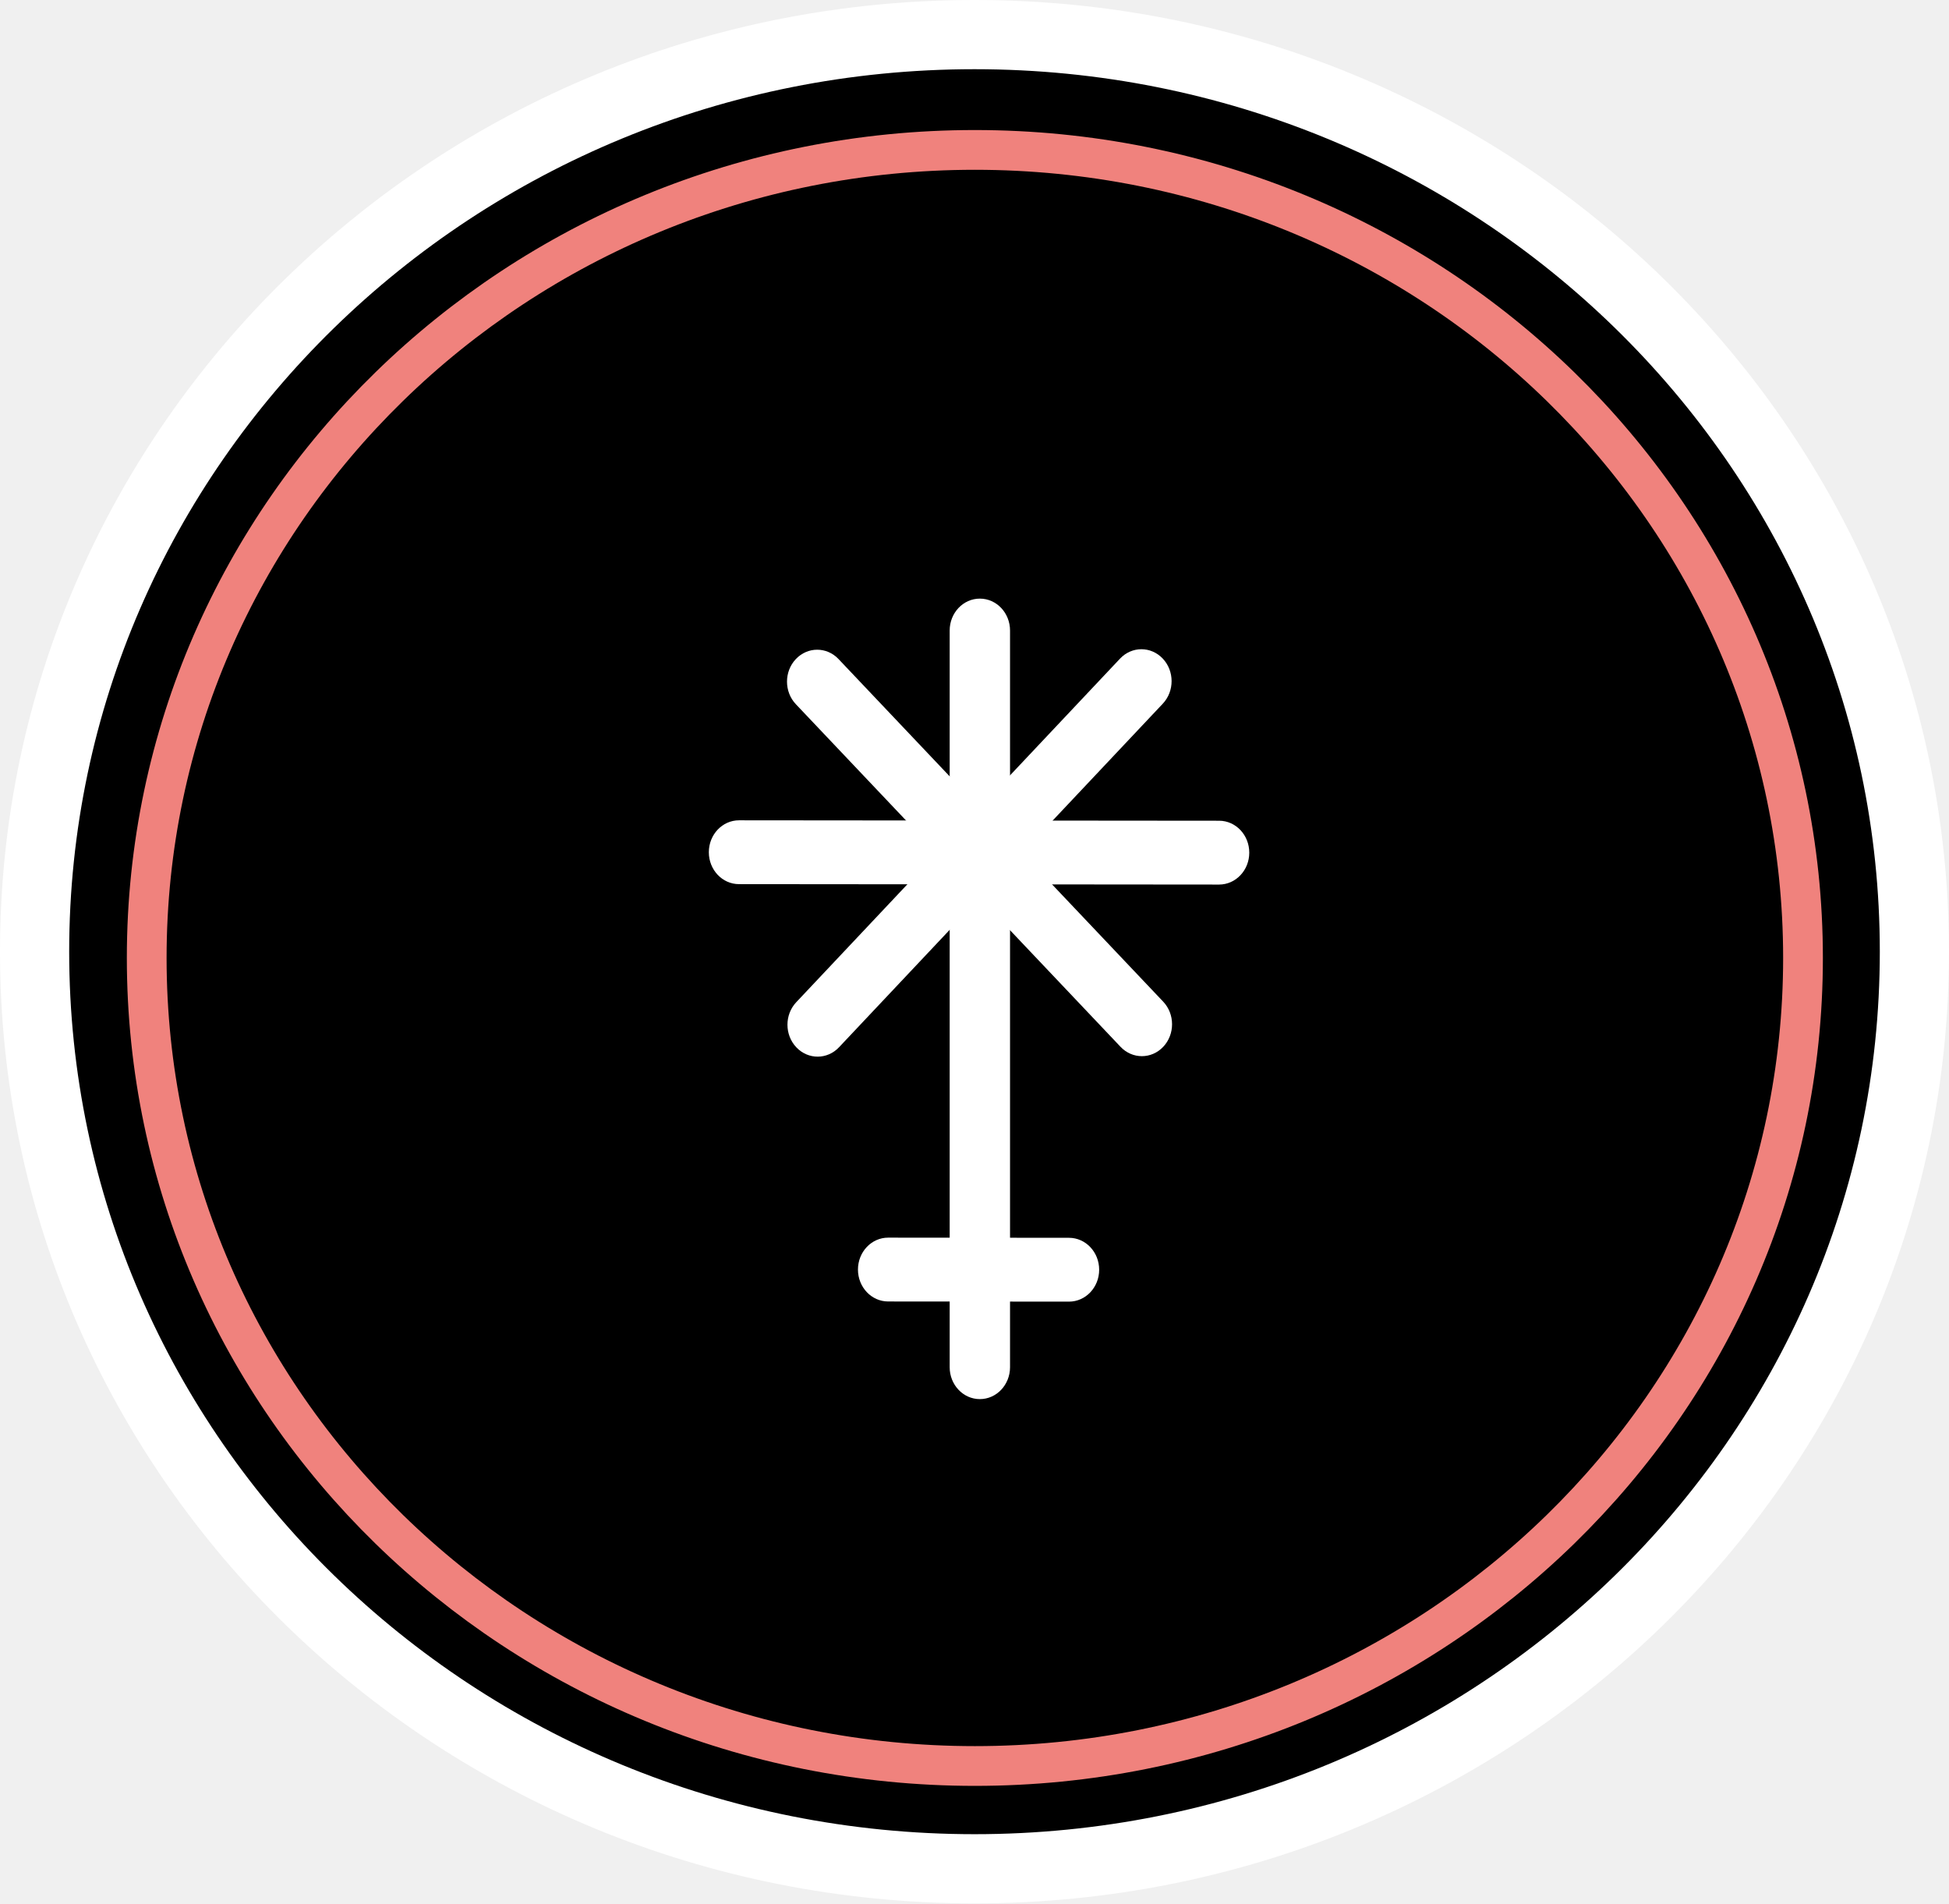
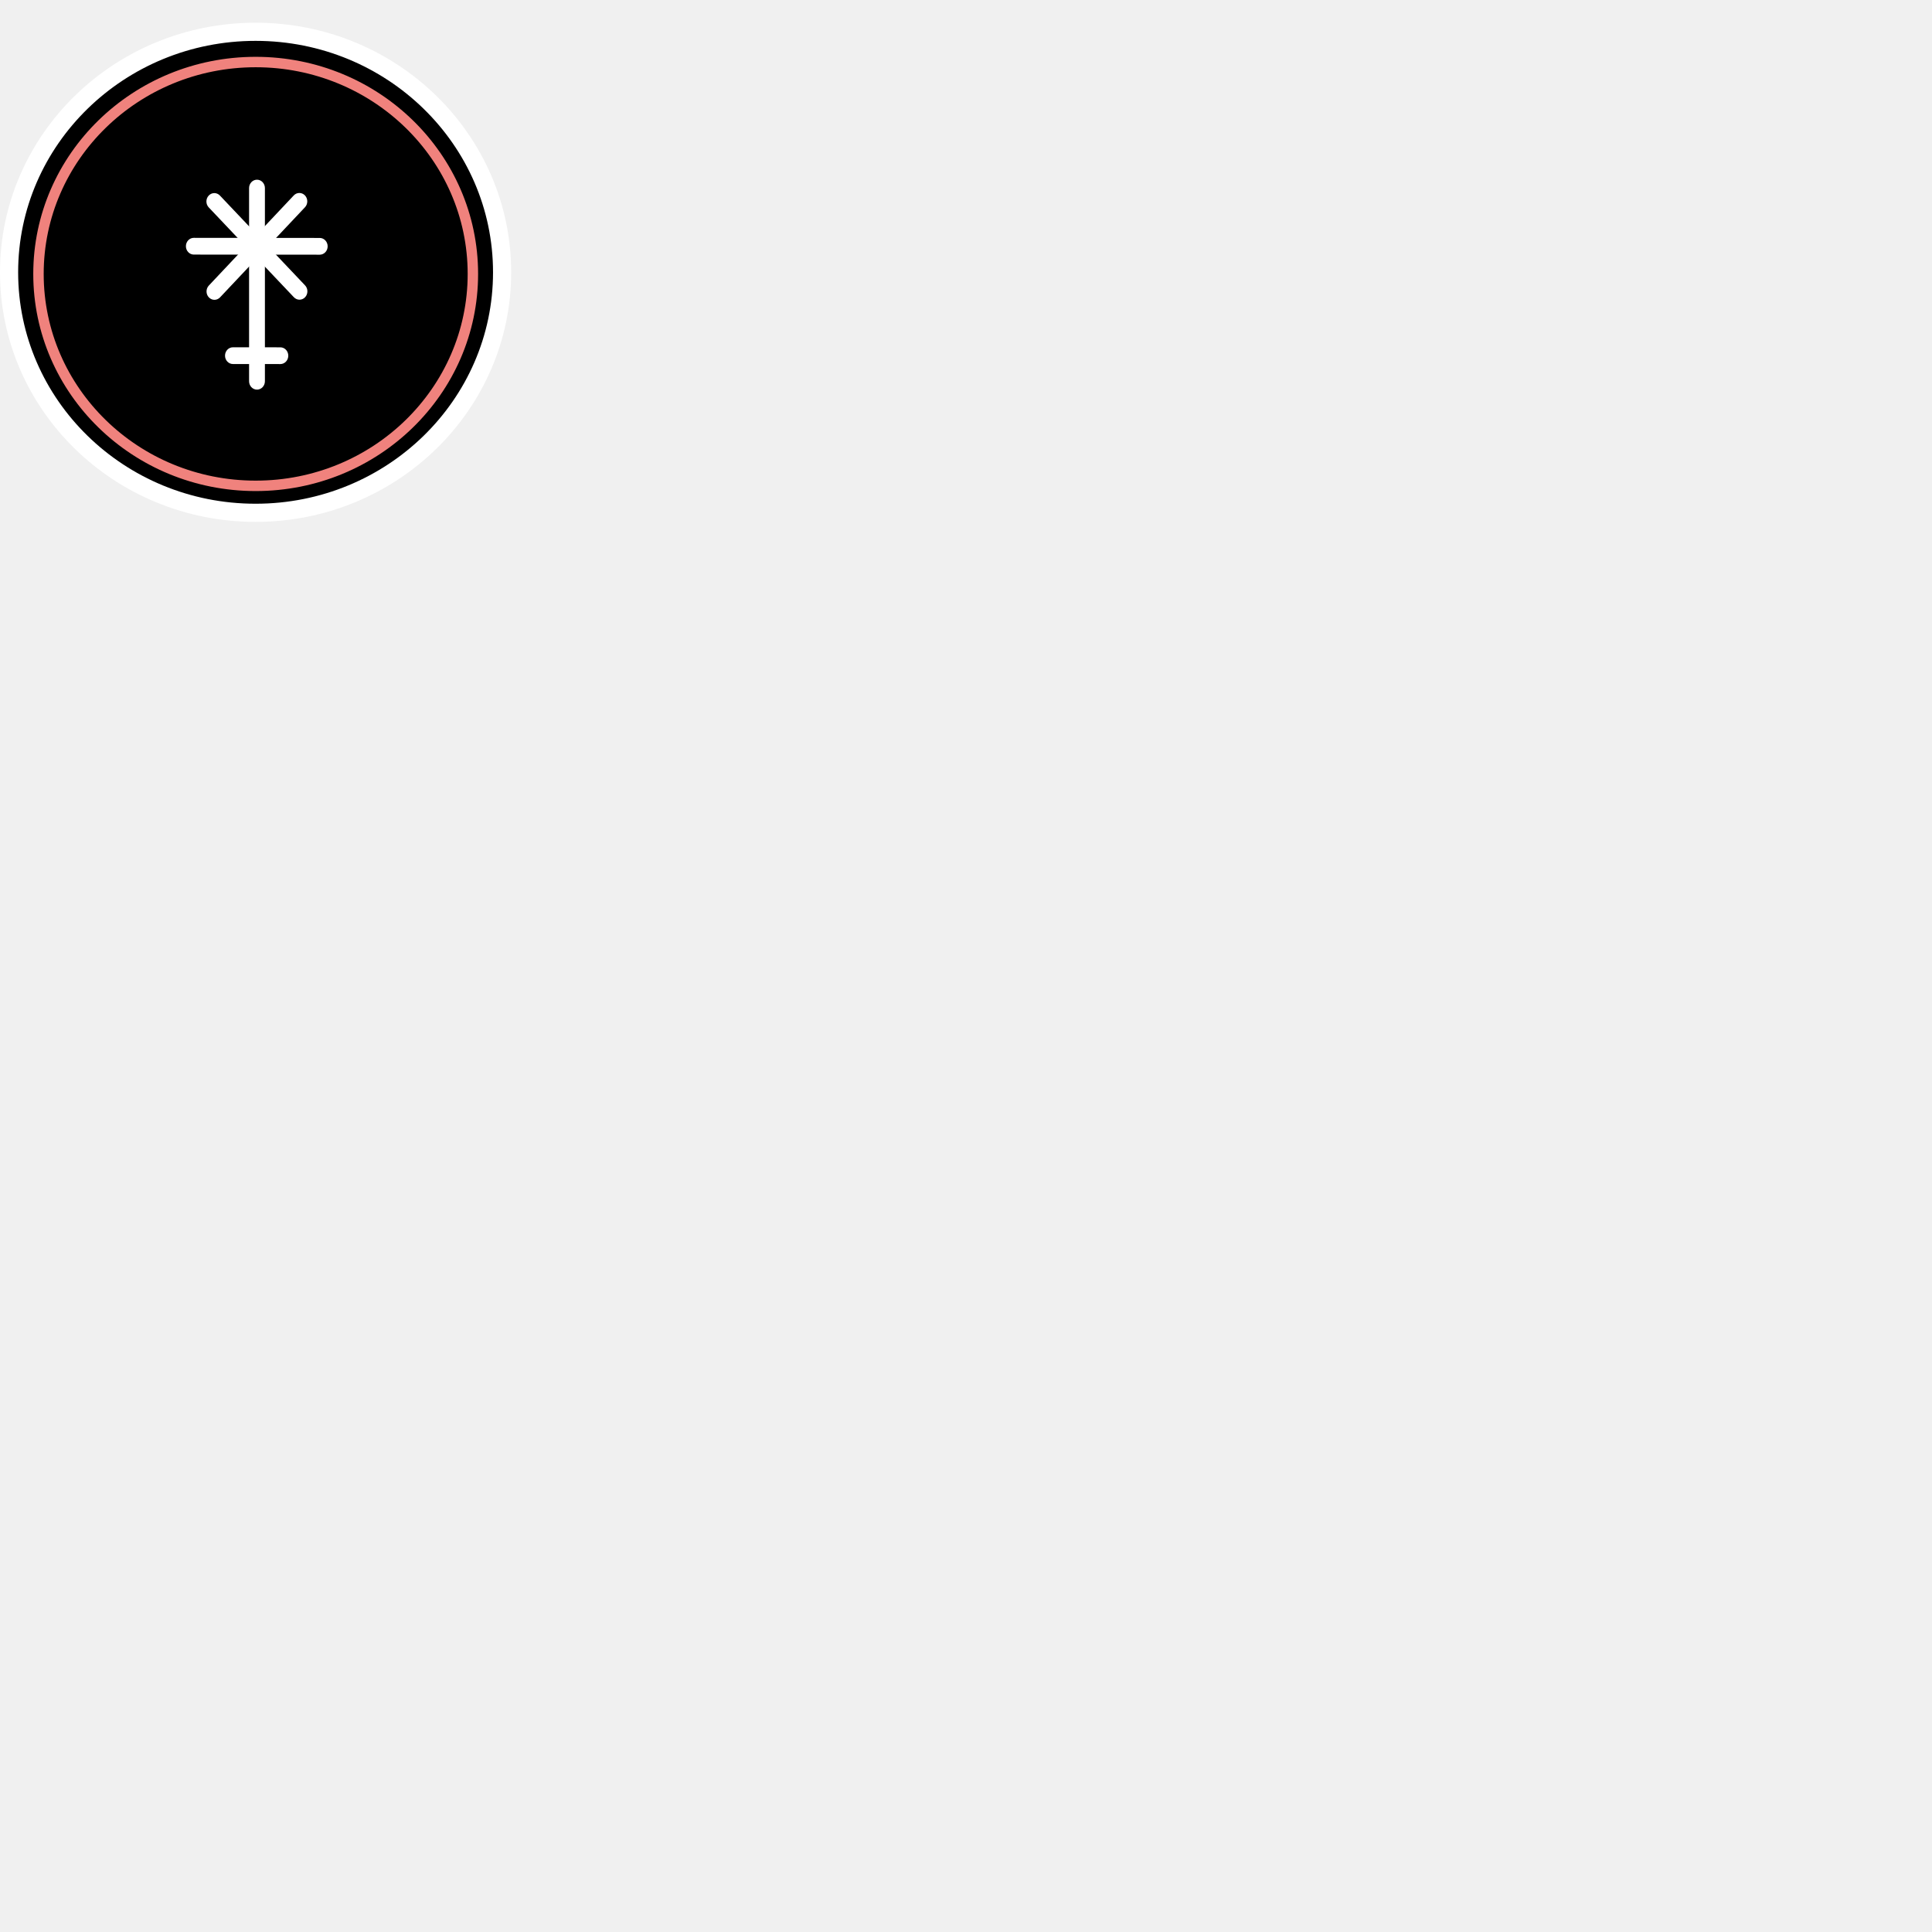
- <svg xmlns="http://www.w3.org/2000/svg" xmlns:xlink="http://www.w3.org/1999/xlink" id="svg8" version="1.1" viewBox="0 0 192.698 188.166" height="711.18" width="728.308">
-   <defs id="defs2">
+ <svg xmlns="http://www.w3.org/2000/svg" xmlns:xlink="http://www.w3.org/1999/xlink" id="svg8" version="1.1" viewBox="0 0 728.308 728.308" height="728.308" width="728.308">
+   <rect width="728.308" height="728.308" fill="none" />
+   <defs id="defs2" transform="translate(0.0,8.5643)">
    <linearGradient id="linearGradient982">
      <stop id="stop978" offset="0" style="stop-color:#f0827d;stop-opacity:1;" />
      <stop id="stop980" offset="1" style="stop-color:#f0827d;stop-opacity:0;" />
    </linearGradient>
    <linearGradient id="linearGradient923">
      <stop id="stop919" offset="0" style="stop-color:#000000;stop-opacity:1;" />
      <stop id="stop921" offset="1" style="stop-color:#000000;stop-opacity:0;" />
    </linearGradient>
    <linearGradient id="linearGradient915">
      <stop id="stop911" offset="0" style="stop-color:#ff6255;stop-opacity:1;" />
      <stop id="stop913" offset="1" style="stop-color:#ff6255;stop-opacity:0;" />
    </linearGradient>
    <linearGradient id="linearGradient868">
      <stop id="stop866" offset="0" style="stop-color:#000000;stop-opacity:1;" />
    </linearGradient>
    <linearGradient id="linearGradient1607">
      <stop id="stop1603" offset="0" style="stop-color:#ff6255;stop-opacity:1" />
      <stop id="stop1605" offset="1" style="stop-color:#da5b51;stop-opacity:0;" />
    </linearGradient>
    <linearGradient id="linearGradient6891-7">
      <stop style="stop-color:#ff8c8c;stop-opacity:1;" offset="0" id="stop6887" />
      <stop style="stop-color:#ff8c8c;stop-opacity:0;" offset="1" id="stop6889" />
    </linearGradient>
    <linearGradient xlink:href="#linearGradient6891-7" id="linearGradient6893" x1="116.284" y1="131.068" x2="330.483" y2="131.068" gradientUnits="userSpaceOnUse" gradientTransform="matrix(1.017629,0,0,1.043284,-52.78631,-431.941)" />
    <radialGradient gradientUnits="userSpaceOnUse" gradientTransform="matrix(1,0,0,1.400654,0,-10.32792)" r="11.343" fy="25.778" fx="25.051" cy="25.778" cx="25.051" id="radialGradient1672" xlink:href="#linearGradient923" />
    <linearGradient gradientUnits="userSpaceOnUse" y2="-360.589" x2="294.478" y1="-366.637" x1="-5.883" id="linearGradient917" xlink:href="#linearGradient915" />
    <linearGradient gradientTransform="translate(-161.7738,-52.91667)" gradientUnits="userSpaceOnUse" y2="137.557" x2="1492.865" y1="137.557" x1="956.327" id="linearGradient925" xlink:href="#linearGradient923" />
    <radialGradient gradientUnits="userSpaceOnUse" gradientTransform="matrix(1,0,0,1.400654,0,-10.32792)" r="11.343" fy="25.778" fx="25.051" cy="25.778" cx="25.051" id="radialGradient1672-5" xlink:href="#linearGradient923" />
    <radialGradient gradientUnits="userSpaceOnUse" gradientTransform="matrix(1,0,0,1.400654,0,-10.32792)" r="11.343" fy="25.778" fx="25.051" cy="25.778" cx="25.051" id="radialGradient1672-0" xlink:href="#linearGradient923" />
    <radialGradient gradientUnits="userSpaceOnUse" gradientTransform="matrix(1,0,0,1.400654,0,-10.32792)" r="11.343" fy="25.778" fx="25.051" cy="25.778" cx="25.051" id="radialGradient1672-5-6" xlink:href="#linearGradient923" />
    <radialGradient gradientUnits="userSpaceOnUse" gradientTransform="matrix(1,0,0,1.400654,0,-10.32792)" r="11.343" fy="25.778" fx="25.051" cy="25.778" cx="25.051" id="radialGradient1672-8" xlink:href="#linearGradient923" />
    <radialGradient gradientUnits="userSpaceOnUse" gradientTransform="matrix(1,0,0,1.400654,0,-10.32792)" r="11.343" fy="25.778" fx="25.051" cy="25.778" cx="25.051" id="radialGradient1672-4" xlink:href="#linearGradient923" />
    <radialGradient gradientUnits="userSpaceOnUse" gradientTransform="matrix(1,0,0,1.400654,0,-10.32792)" r="11.343" fy="25.778" fx="25.051" cy="25.778" cx="25.051" id="radialGradient1672-5-62" xlink:href="#linearGradient923" />
    <radialGradient gradientUnits="userSpaceOnUse" gradientTransform="matrix(1,0,0,1.400654,0,-10.32792)" r="11.343" fy="25.778" fx="25.051" cy="25.778" cx="25.051" id="radialGradient1672-3" xlink:href="#linearGradient923" />
    <radialGradient gradientUnits="userSpaceOnUse" gradientTransform="matrix(1,0,0,1.400654,0,-10.32792)" r="11.343" fy="25.778" fx="25.051" cy="25.778" cx="25.051" id="radialGradient1672-5-8" xlink:href="#linearGradient923" />
    <radialGradient gradientUnits="userSpaceOnUse" gradientTransform="matrix(1,0,0,1.400654,0,-10.32792)" r="11.343" fy="25.778" fx="25.051" cy="25.778" cx="25.051" id="radialGradient1672-37" xlink:href="#linearGradient923" />
    <radialGradient gradientUnits="userSpaceOnUse" gradientTransform="matrix(1,0,0,1.400654,0,-10.32792)" r="11.343" fy="25.778" fx="25.051" cy="25.778" cx="25.051" id="radialGradient1672-5-5" xlink:href="#linearGradient923" />
    <radialGradient gradientUnits="userSpaceOnUse" gradientTransform="matrix(1,0,0,1.400654,0,-10.32792)" r="11.343" fy="25.778" fx="25.051" cy="25.778" cx="25.051" id="radialGradient1672-0-4" xlink:href="#linearGradient923" />
    <radialGradient gradientUnits="userSpaceOnUse" gradientTransform="matrix(1,0,0,1.400654,0,-10.32792)" r="11.343" fy="25.778" fx="25.051" cy="25.778" cx="25.051" id="radialGradient1672-5-6-1" xlink:href="#linearGradient923" />
    <radialGradient gradientUnits="userSpaceOnUse" gradientTransform="matrix(1,0,0,1.400654,0,-10.32792)" r="11.343" fy="25.778" fx="25.051" cy="25.778" cx="25.051" id="radialGradient1672-8-7" xlink:href="#linearGradient923" />
    <radialGradient gradientUnits="userSpaceOnUse" gradientTransform="matrix(1,0,0,1.400654,0,-10.32792)" r="11.343" fy="25.778" fx="25.051" cy="25.778" cx="25.051" id="radialGradient1672-4-6" xlink:href="#linearGradient923" />
    <radialGradient gradientUnits="userSpaceOnUse" gradientTransform="matrix(1,0,0,1.400654,0,-10.32792)" r="11.343" fy="25.778" fx="25.051" cy="25.778" cx="25.051" id="radialGradient1672-5-62-8" xlink:href="#linearGradient923" />
    <radialGradient gradientUnits="userSpaceOnUse" gradientTransform="matrix(1,0,0,1.400654,0,-10.32792)" r="11.343" fy="25.778" fx="25.051" cy="25.778" cx="25.051" id="radialGradient1672-3-6" xlink:href="#linearGradient923" />
    <radialGradient gradientUnits="userSpaceOnUse" gradientTransform="matrix(1,0,0,1.400654,0,-10.32792)" r="11.343" fy="25.778" fx="25.051" cy="25.778" cx="25.051" id="radialGradient1672-5-8-6" xlink:href="#linearGradient923" />
    <radialGradient gradientUnits="userSpaceOnUse" gradientTransform="matrix(1,0,0,1.400654,0,-10.32792)" r="11.343" fy="25.778" fx="25.051" cy="25.778" cx="25.051" id="radialGradient1672-2" xlink:href="#linearGradient923" />
    <radialGradient gradientUnits="userSpaceOnUse" gradientTransform="matrix(1,0,0,1.400654,0,-10.32792)" r="11.343" fy="25.778" fx="25.051" cy="25.778" cx="25.051" id="radialGradient1672-5-0" xlink:href="#linearGradient923" />
    <radialGradient gradientUnits="userSpaceOnUse" gradientTransform="matrix(1,0,0,1.400654,0,-10.32792)" r="11.343" fy="25.778" fx="25.051" cy="25.778" cx="25.051" id="radialGradient1672-0-9" xlink:href="#linearGradient923" />
    <radialGradient gradientUnits="userSpaceOnUse" gradientTransform="matrix(1,0,0,1.400654,0,-10.32792)" r="11.343" fy="25.778" fx="25.051" cy="25.778" cx="25.051" id="radialGradient1672-5-6-4" xlink:href="#linearGradient923" />
    <radialGradient gradientUnits="userSpaceOnUse" gradientTransform="matrix(1,0,0,1.400654,0,-10.32792)" r="11.343" fy="25.778" fx="25.051" cy="25.778" cx="25.051" id="radialGradient1672-8-0" xlink:href="#linearGradient923" />
    <radialGradient gradientUnits="userSpaceOnUse" gradientTransform="matrix(1,0,0,1.400654,0,-10.32792)" r="11.343" fy="25.778" fx="25.051" cy="25.778" cx="25.051" id="radialGradient1672-4-9" xlink:href="#linearGradient923" />
    <radialGradient gradientUnits="userSpaceOnUse" gradientTransform="matrix(1,0,0,1.400654,0,-10.32792)" r="11.343" fy="25.778" fx="25.051" cy="25.778" cx="25.051" id="radialGradient1672-5-62-5" xlink:href="#linearGradient923" />
    <radialGradient gradientUnits="userSpaceOnUse" gradientTransform="matrix(1,0,0,1.400654,0,-10.32792)" r="11.343" fy="25.778" fx="25.051" cy="25.778" cx="25.051" id="radialGradient1672-3-1" xlink:href="#linearGradient923" />
    <radialGradient gradientUnits="userSpaceOnUse" gradientTransform="matrix(1,0,0,1.400654,0,-10.32792)" r="11.343" fy="25.778" fx="25.051" cy="25.778" cx="25.051" id="radialGradient1672-5-8-8" xlink:href="#linearGradient923" />
  </defs>
-   <g transform="translate(-34.18924,-73.41672)" id="layer1">
+   <g transform="translate(0.0,8.5643) translate(-34.18924,-73.41672)" id="layer1">
    <ellipse ry="90.663" rx="92.929" style="opacity:1;fill:#ffffff;fill-opacity:1;fill-rule:nonzero;stroke:none;stroke-width:13.736;stroke-miterlimit:4;stroke-dasharray:none;stroke-opacity:1;paint-order:normal" id="circle1199" cx="130.538" cy="169.522" />
    <ellipse ry="90.663" rx="92.929" cy="167.5" cx="130.538" id="path1185" style="opacity:1;fill:#000000;fill-opacity:1;fill-rule:nonzero;stroke:#ffffff;stroke-width:6.841;stroke-miterlimit:4;stroke-dasharray:none;stroke-opacity:1;paint-order:normal" />
    <g transform="matrix(2.417027,0,0,2.555727,70.43904,106.2828)" id="g1265" style="clip-rule:evenodd;fill:#ffffff;fill-opacity:1;fill-rule:evenodd;stroke-linejoin:round;stroke-miterlimit:2">
      <g style="fill:#ffffff;fill-opacity:1" transform="matrix(0.721351,0,0,0.811444,6.54562,5.10326)" id="g1229">
        <path style="fill:#ffffff;fill-opacity:1" d="m 27.411,7.92 c 0,-0.84 -0.766,-1.521 -1.711,-1.521 0,0 -10e-4,0 -0.002,0 -0.944,0 -1.71,0.681 -1.71,1.521 0,6.129 0,28.987 0,35.117 0,0.84 0.766,1.521 1.71,1.521 0.001,0 0.002,0 0.002,0 0.945,0 1.711,-0.681 1.711,-1.521 0,-6.13 0,-28.988 0,-35.117 z" id="path1227" />
      </g>
      <g style="fill:#ffffff;fill-opacity:1" transform="matrix(5.99295e-4,-0.721351,0.258566,2.14816e-4,18.4279,54.7844)" id="g1233">
        <path style="fill:#ffffff;fill-opacity:1" d="m 27.411,11.171 c 0,-2.635 -0.766,-4.772 -1.711,-4.772 0,0 -10e-4,0 -0.002,0 -0.944,0 -1.71,2.137 -1.71,4.772 0,7.331 0,21.283 0,28.614 0,2.636 0.766,4.773 1.71,4.773 0.001,0 0.002,0 0.002,0 0.945,0 1.711,-2.137 1.711,-4.773 0,-7.331 0,-21.283 0,-28.614 z" id="path1231" />
      </g>
      <g style="fill:#ffffff;fill-opacity:1" transform="matrix(5.99295e-4,-0.721351,0.579332,4.81307e-4,10.2753,38.6396)" id="g1237">
        <path style="fill:#ffffff;fill-opacity:1" d="m 27.411,8.529 c 0,-1.177 -0.766,-2.13 -1.711,-2.13 0,0 -10e-4,0 -0.002,0 -0.944,0 -1.71,0.953 -1.71,2.13 0,6.687 0,27.212 0,33.899 0,1.176 0.766,2.13 1.71,2.13 0.001,0 0.002,0 0.002,0 0.945,0 1.711,-0.954 1.711,-2.13 0,-6.687 0,-27.212 0,-33.899 z" id="path1235" />
      </g>
      <g style="fill:#ffffff;fill-opacity:1" transform="matrix(0.509521,-0.510622,0.393855,0.393005,1.94156,23.2426)" id="g1241">
        <path style="fill:#ffffff;fill-opacity:1" d="m 27.411,8.617 c 0,-1.225 -0.766,-2.218 -1.711,-2.218 0,0 -10e-4,0 -0.002,0 -0.944,0 -1.71,0.993 -1.71,2.218 0,6.747 0,26.976 0,33.723 0,1.225 0.766,2.218 1.71,2.218 0.001,0 0.002,0 0.002,0 0.945,0 1.711,-0.993 1.711,-2.218 0,-6.747 0,-26.976 0,-33.723 z" id="path1239" />
      </g>
      <g style="fill:#ffffff;fill-opacity:1" transform="matrix(-0.51096,-0.509182,0.392744,-0.394115,28.1955,43.2602)" id="g1245">
        <path style="fill:#ffffff;fill-opacity:1" d="m 27.411,8.617 c 0,-1.225 -0.766,-2.218 -1.711,-2.218 0,0 -10e-4,0 -0.002,0 -0.944,0 -1.71,0.993 -1.71,2.218 0,6.747 0,26.976 0,33.723 0,1.225 0.766,2.218 1.71,2.218 0.001,0 0.002,0 0.002,0 0.945,0 1.711,-0.993 1.711,-2.218 0,-6.747 0,-26.976 0,-33.723 z" id="path1243" />
      </g>
    </g>
    <ellipse ry="79.882" rx="81.879" cy="168.119" cx="130.574" id="path1267" style="opacity:1;fill:none;fill-opacity:1;fill-rule:nonzero;stroke:#f0827d;stroke-width:3.93;stroke-miterlimit:4;stroke-dasharray:none;stroke-opacity:1;paint-order:normal" />
  </g>
-   <style type="text/css" id="style1053">
+   <style type="text/css" id="style1053" transform="translate(0.0,8.5643)">
	.st0{fill:#043BEA;}
</style>
</svg>
